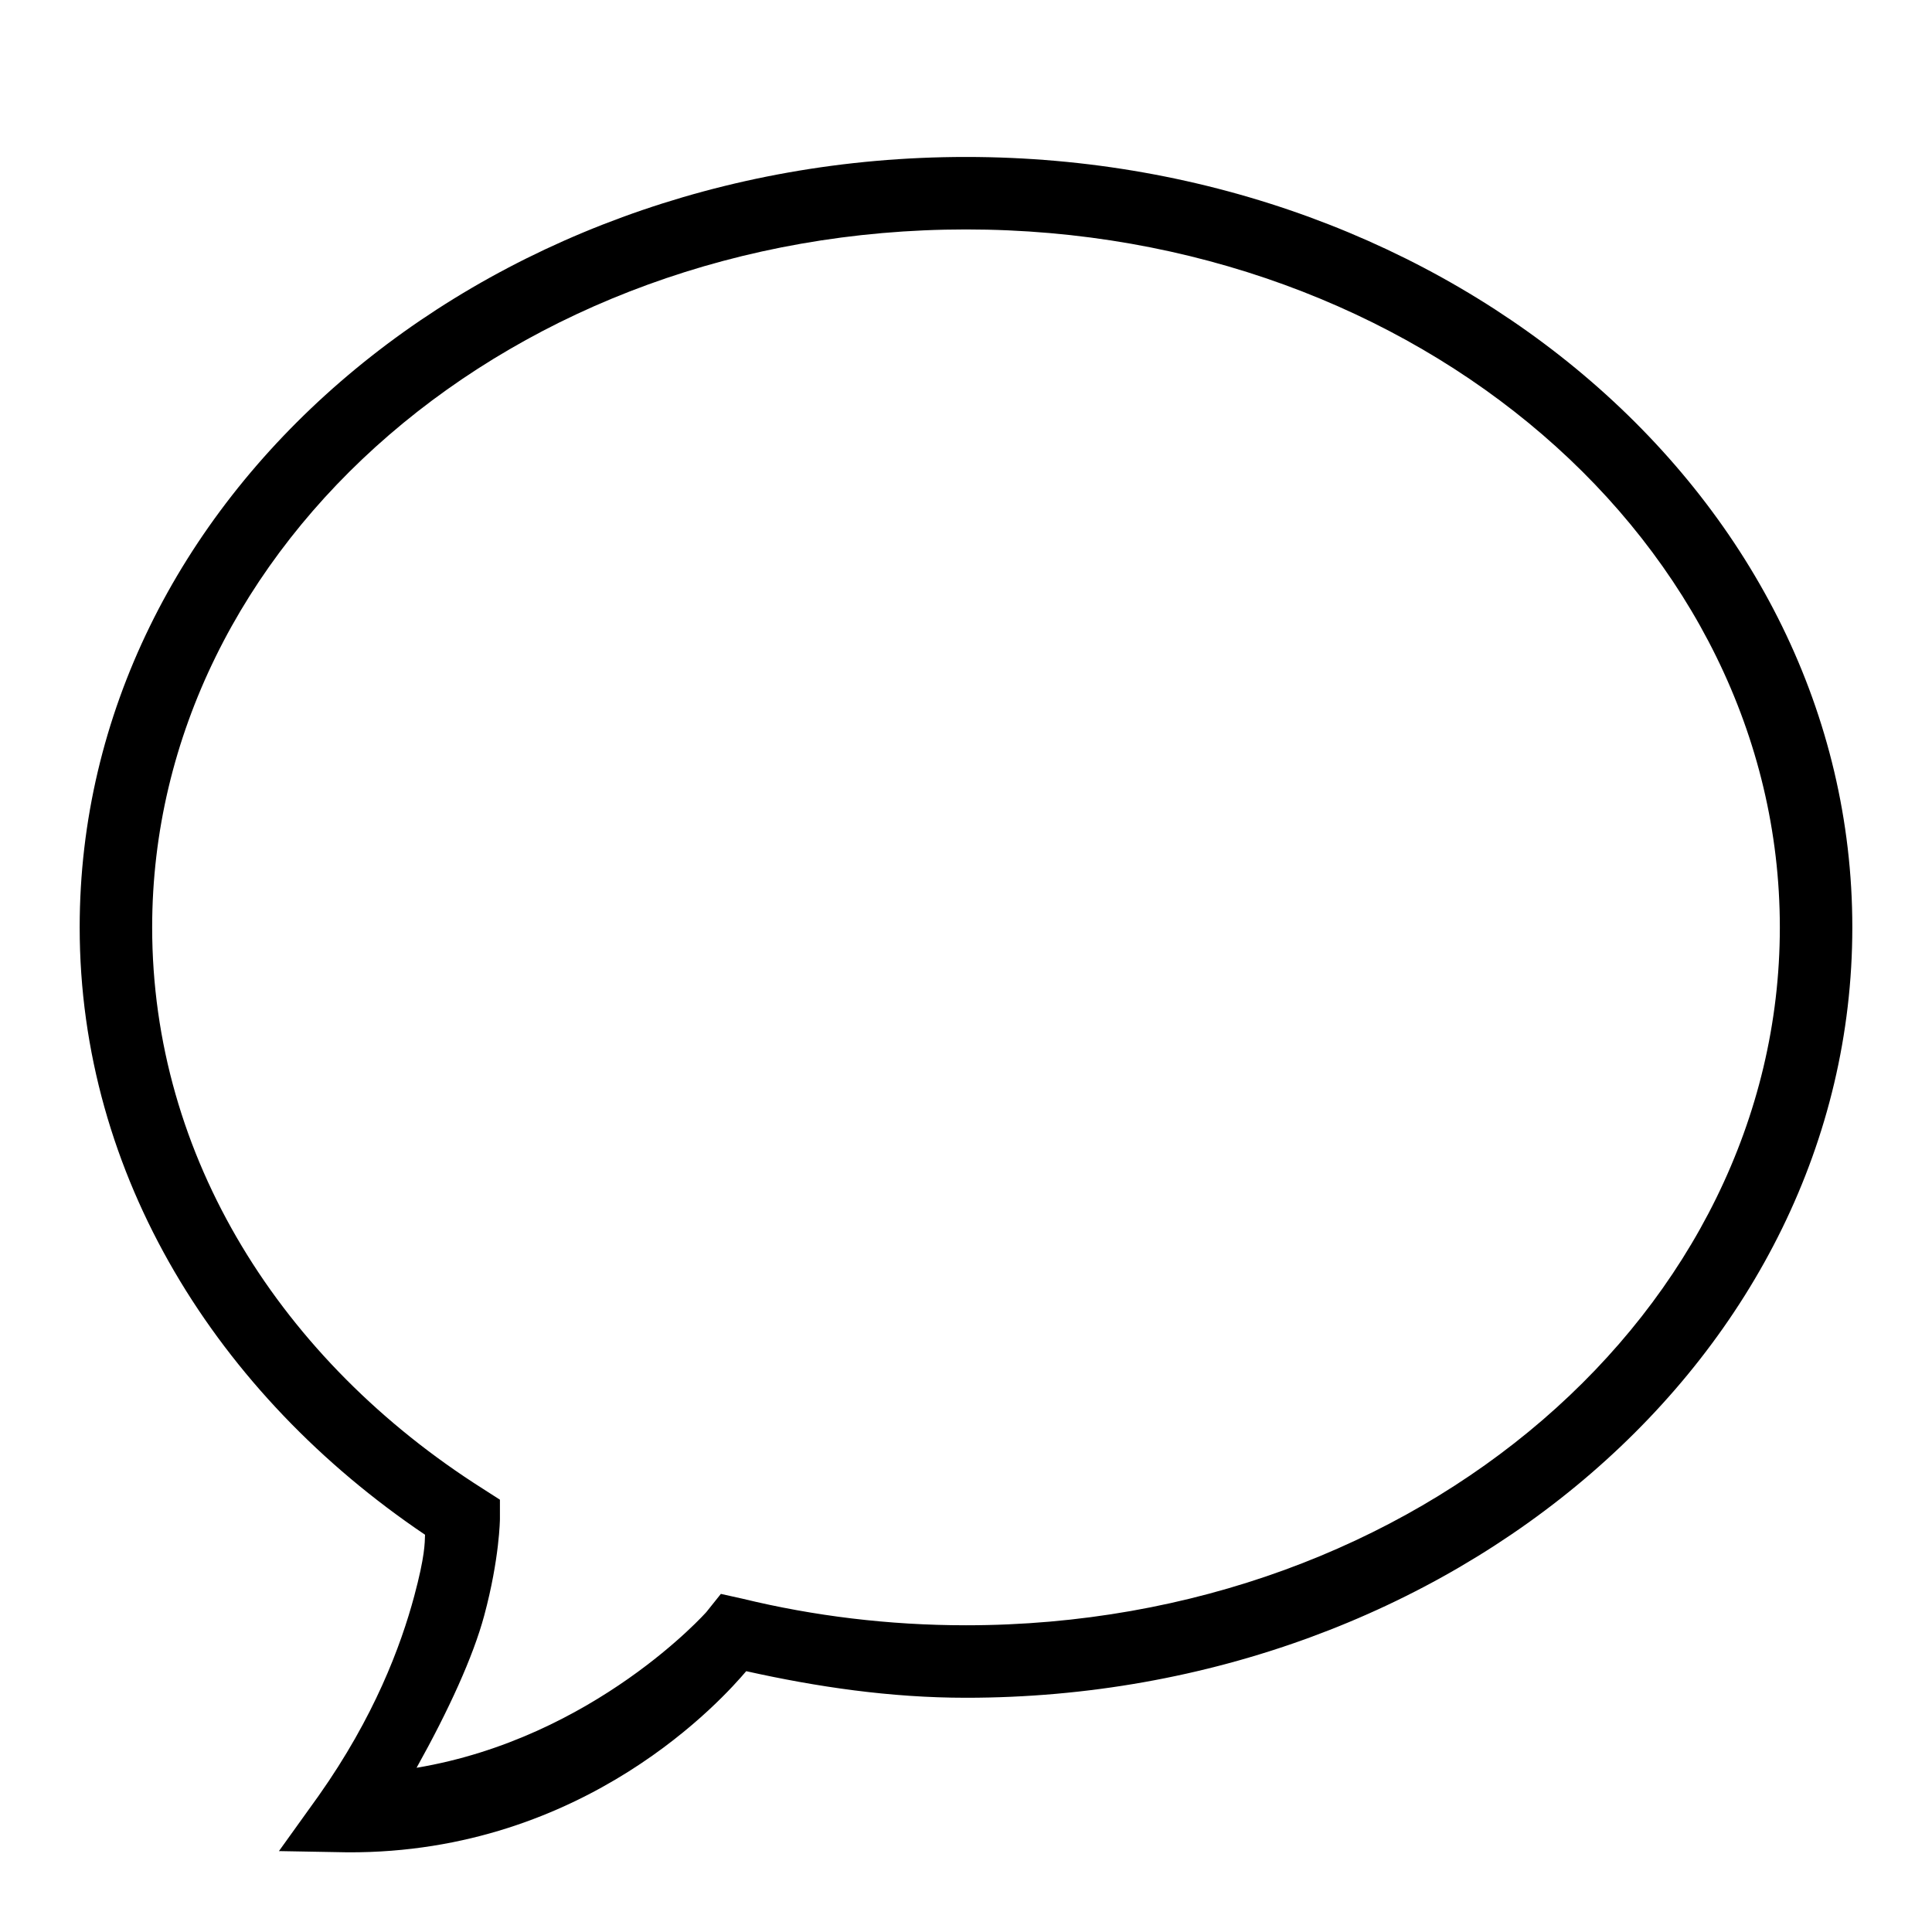
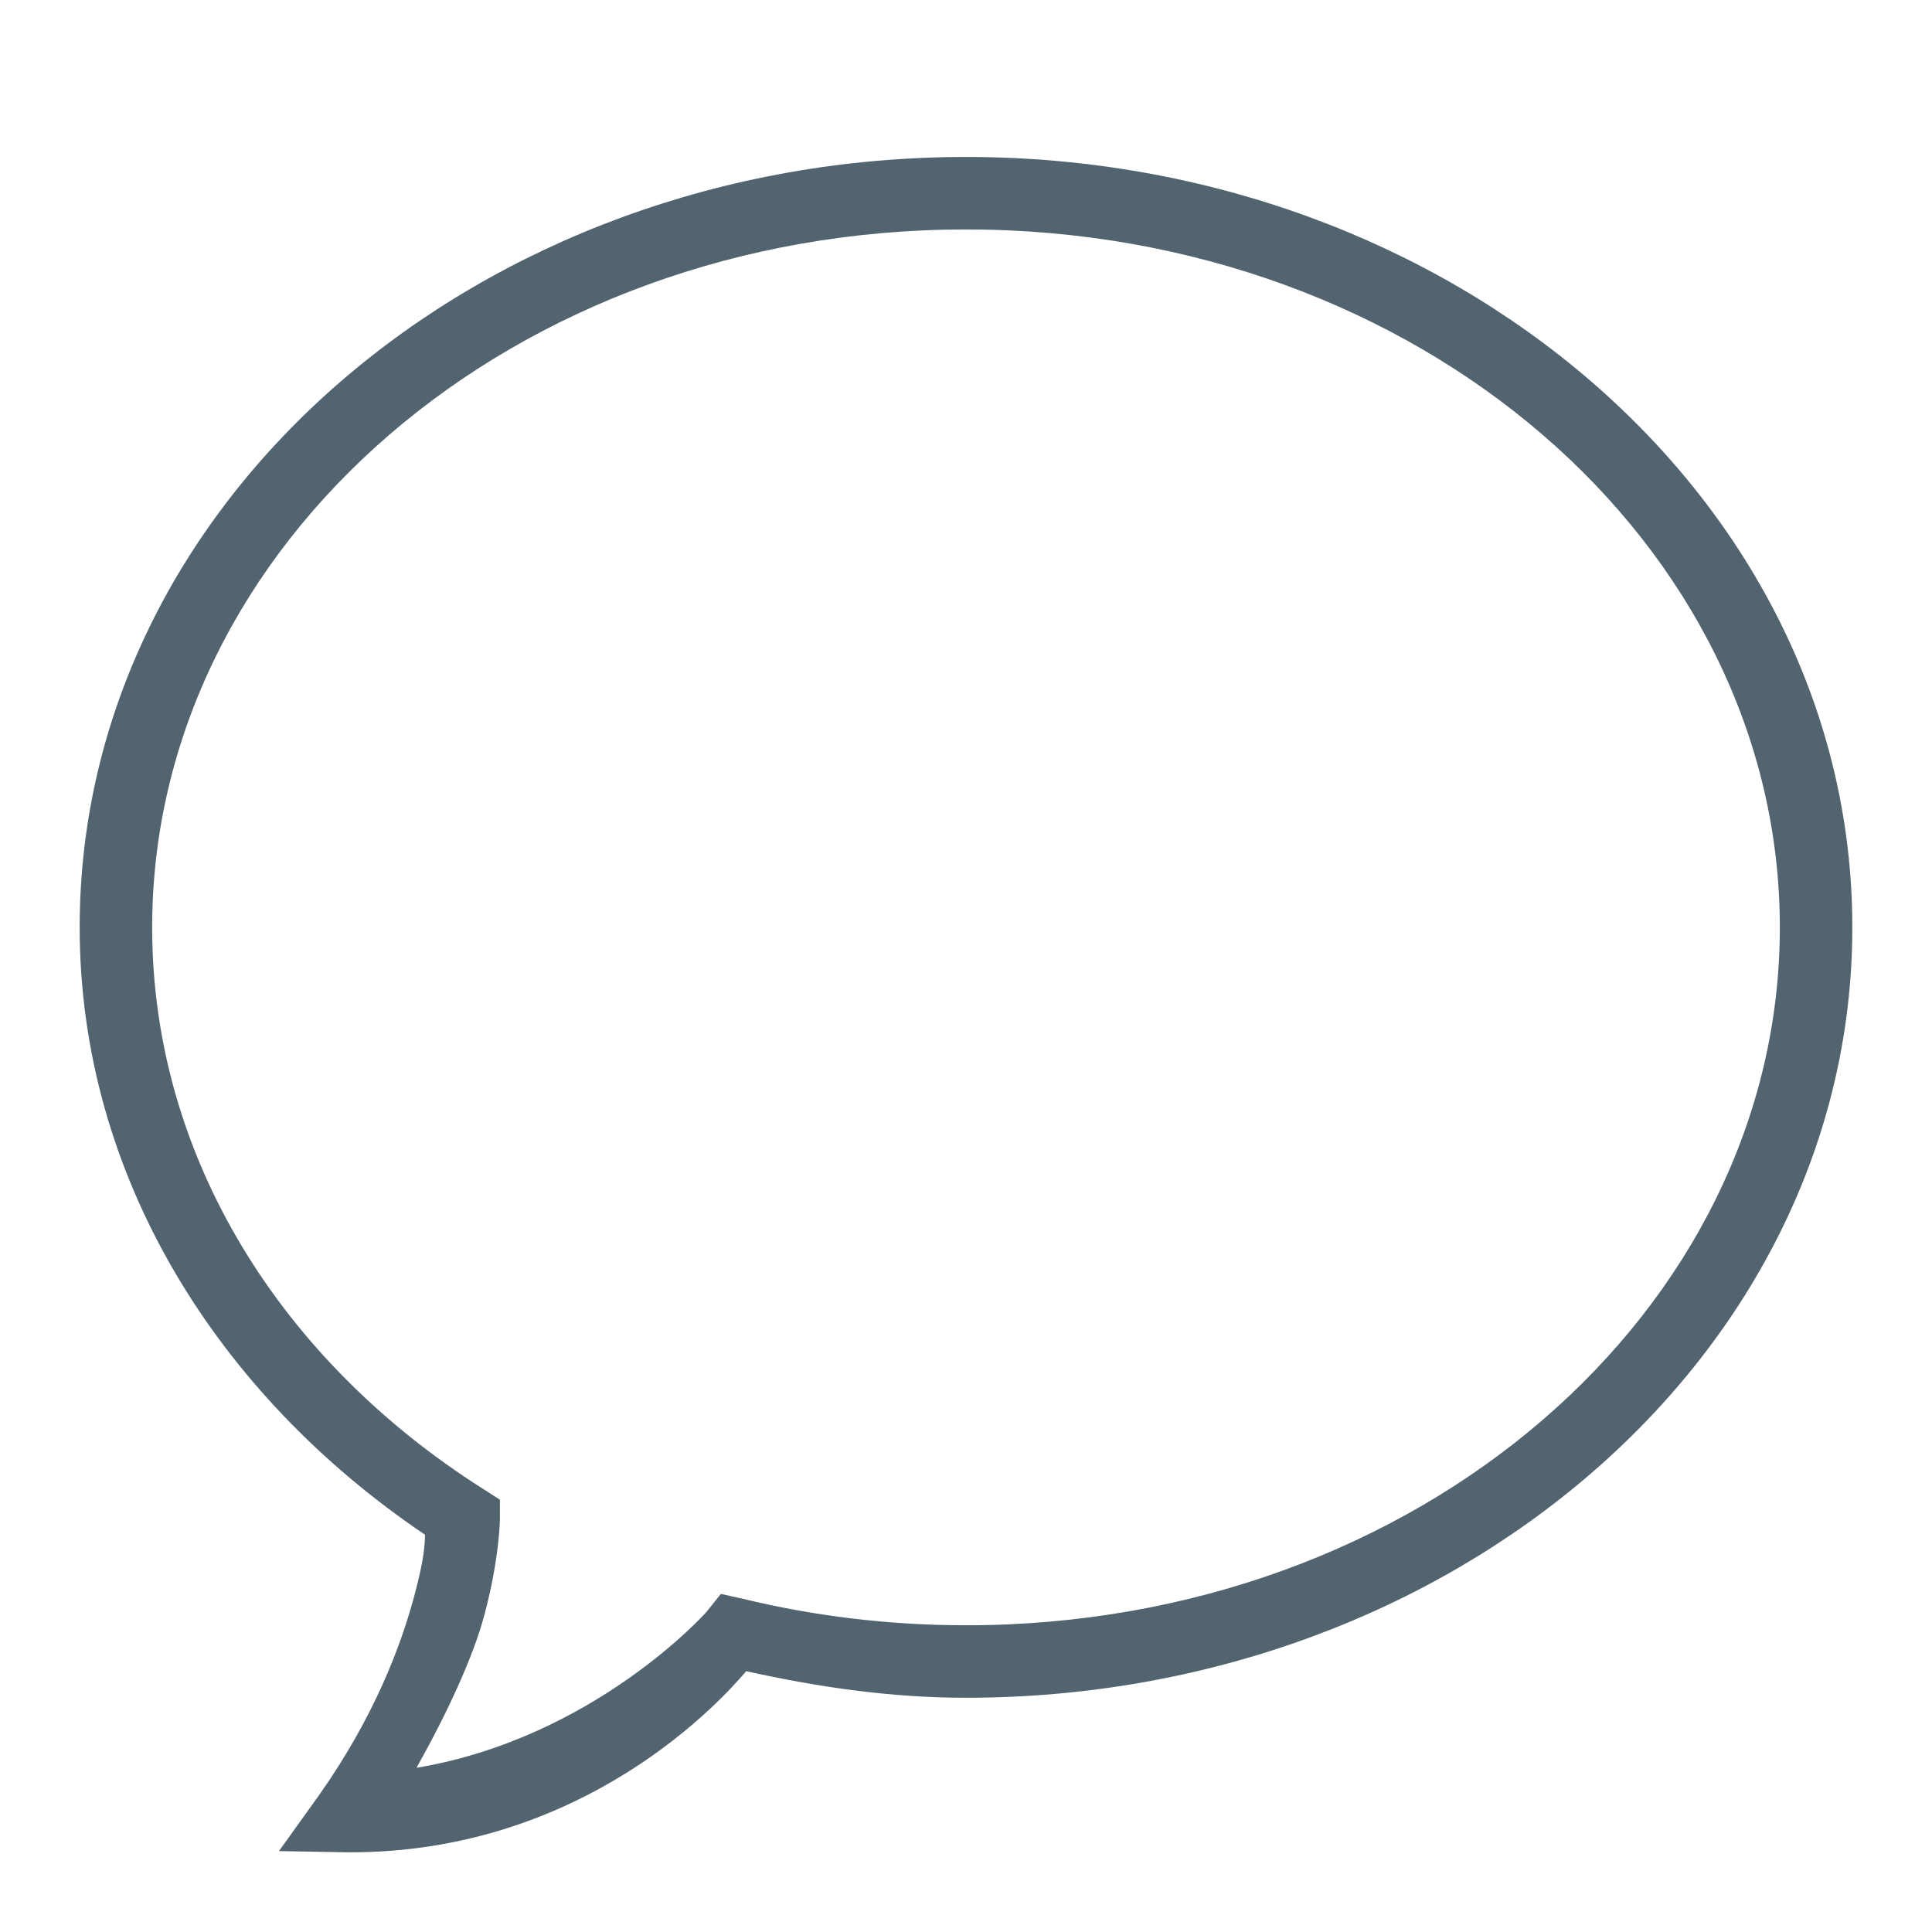
<svg xmlns="http://www.w3.org/2000/svg" viewBox="0 0 50 50" width="50px" height="50px">
-   <path d="M 25 4.062 C 12.414 4.062 2.062 12.926 2.062 24 C 2.062 30.426 5.625 36.094 11 39.719 C 10.992 39.934 11 40.266 10.719 41.312 C 10.371 42.605 9.684 44.438 8.25 46.469 L 7.219 47.906 L 9 47.938 C 15.176 47.965 18.754 43.906 19.312 43.25 C 21.137 43.656 23.035 43.938 25 43.938 C 37.582 43.938 47.938 35.074 47.938 24 C 47.938 12.926 37.582 4.062 25 4.062 Z M 25 5.938 C 36.715 5.938 46.062 14.09 46.062 24 C 46.062 33.91 36.715 42.062 25 42.062 C 22.996 42.062 21.051 41.82 19.219 41.375 L 18.656 41.25 L 18.281 41.719 C 18.281 41.719 15.391 44.977 10.781 45.75 C 11.613 44.258 12.246 42.871 12.531 41.812 C 12.93 40.332 12.938 39.312 12.938 39.312 L 12.938 38.812 L 12.5 38.531 C 7.273 35.219 3.938 29.941 3.938 24 C 3.938 14.09 13.281 5.938 25 5.938 Z" />
+   <path d="M 25 4.062 C 12.414 4.062 2.062 12.926 2.062 24 C 2.062 30.426 5.625 36.094 11 39.719 C 10.992 39.934 11 40.266 10.719 41.312 C 10.371 42.605 9.684 44.438 8.25 46.469 L 7.219 47.906 L 9 47.938 C 15.176 47.965 18.754 43.906 19.312 43.25 C 21.137 43.656 23.035 43.938 25 43.938 C 37.582 43.938 47.938 35.074 47.938 24 C 47.938 12.926 37.582 4.062 25 4.062 Z M 25 5.938 C 36.715 5.938 46.062 14.09 46.062 24 C 46.062 33.91 36.715 42.062 25 42.062 C 22.996 42.062 21.051 41.82 19.219 41.375 L 18.656 41.25 L 18.281 41.719 C 18.281 41.719 15.391 44.977 10.781 45.75 C 11.613 44.258 12.246 42.871 12.531 41.812 C 12.93 40.332 12.938 39.312 12.938 39.312 L 12.938 38.812 L 12.5 38.531 C 7.273 35.219 3.938 29.941 3.938 24 C 3.938 14.09 13.281 5.938 25 5.938 Z" fill="#536471" />
</svg>
